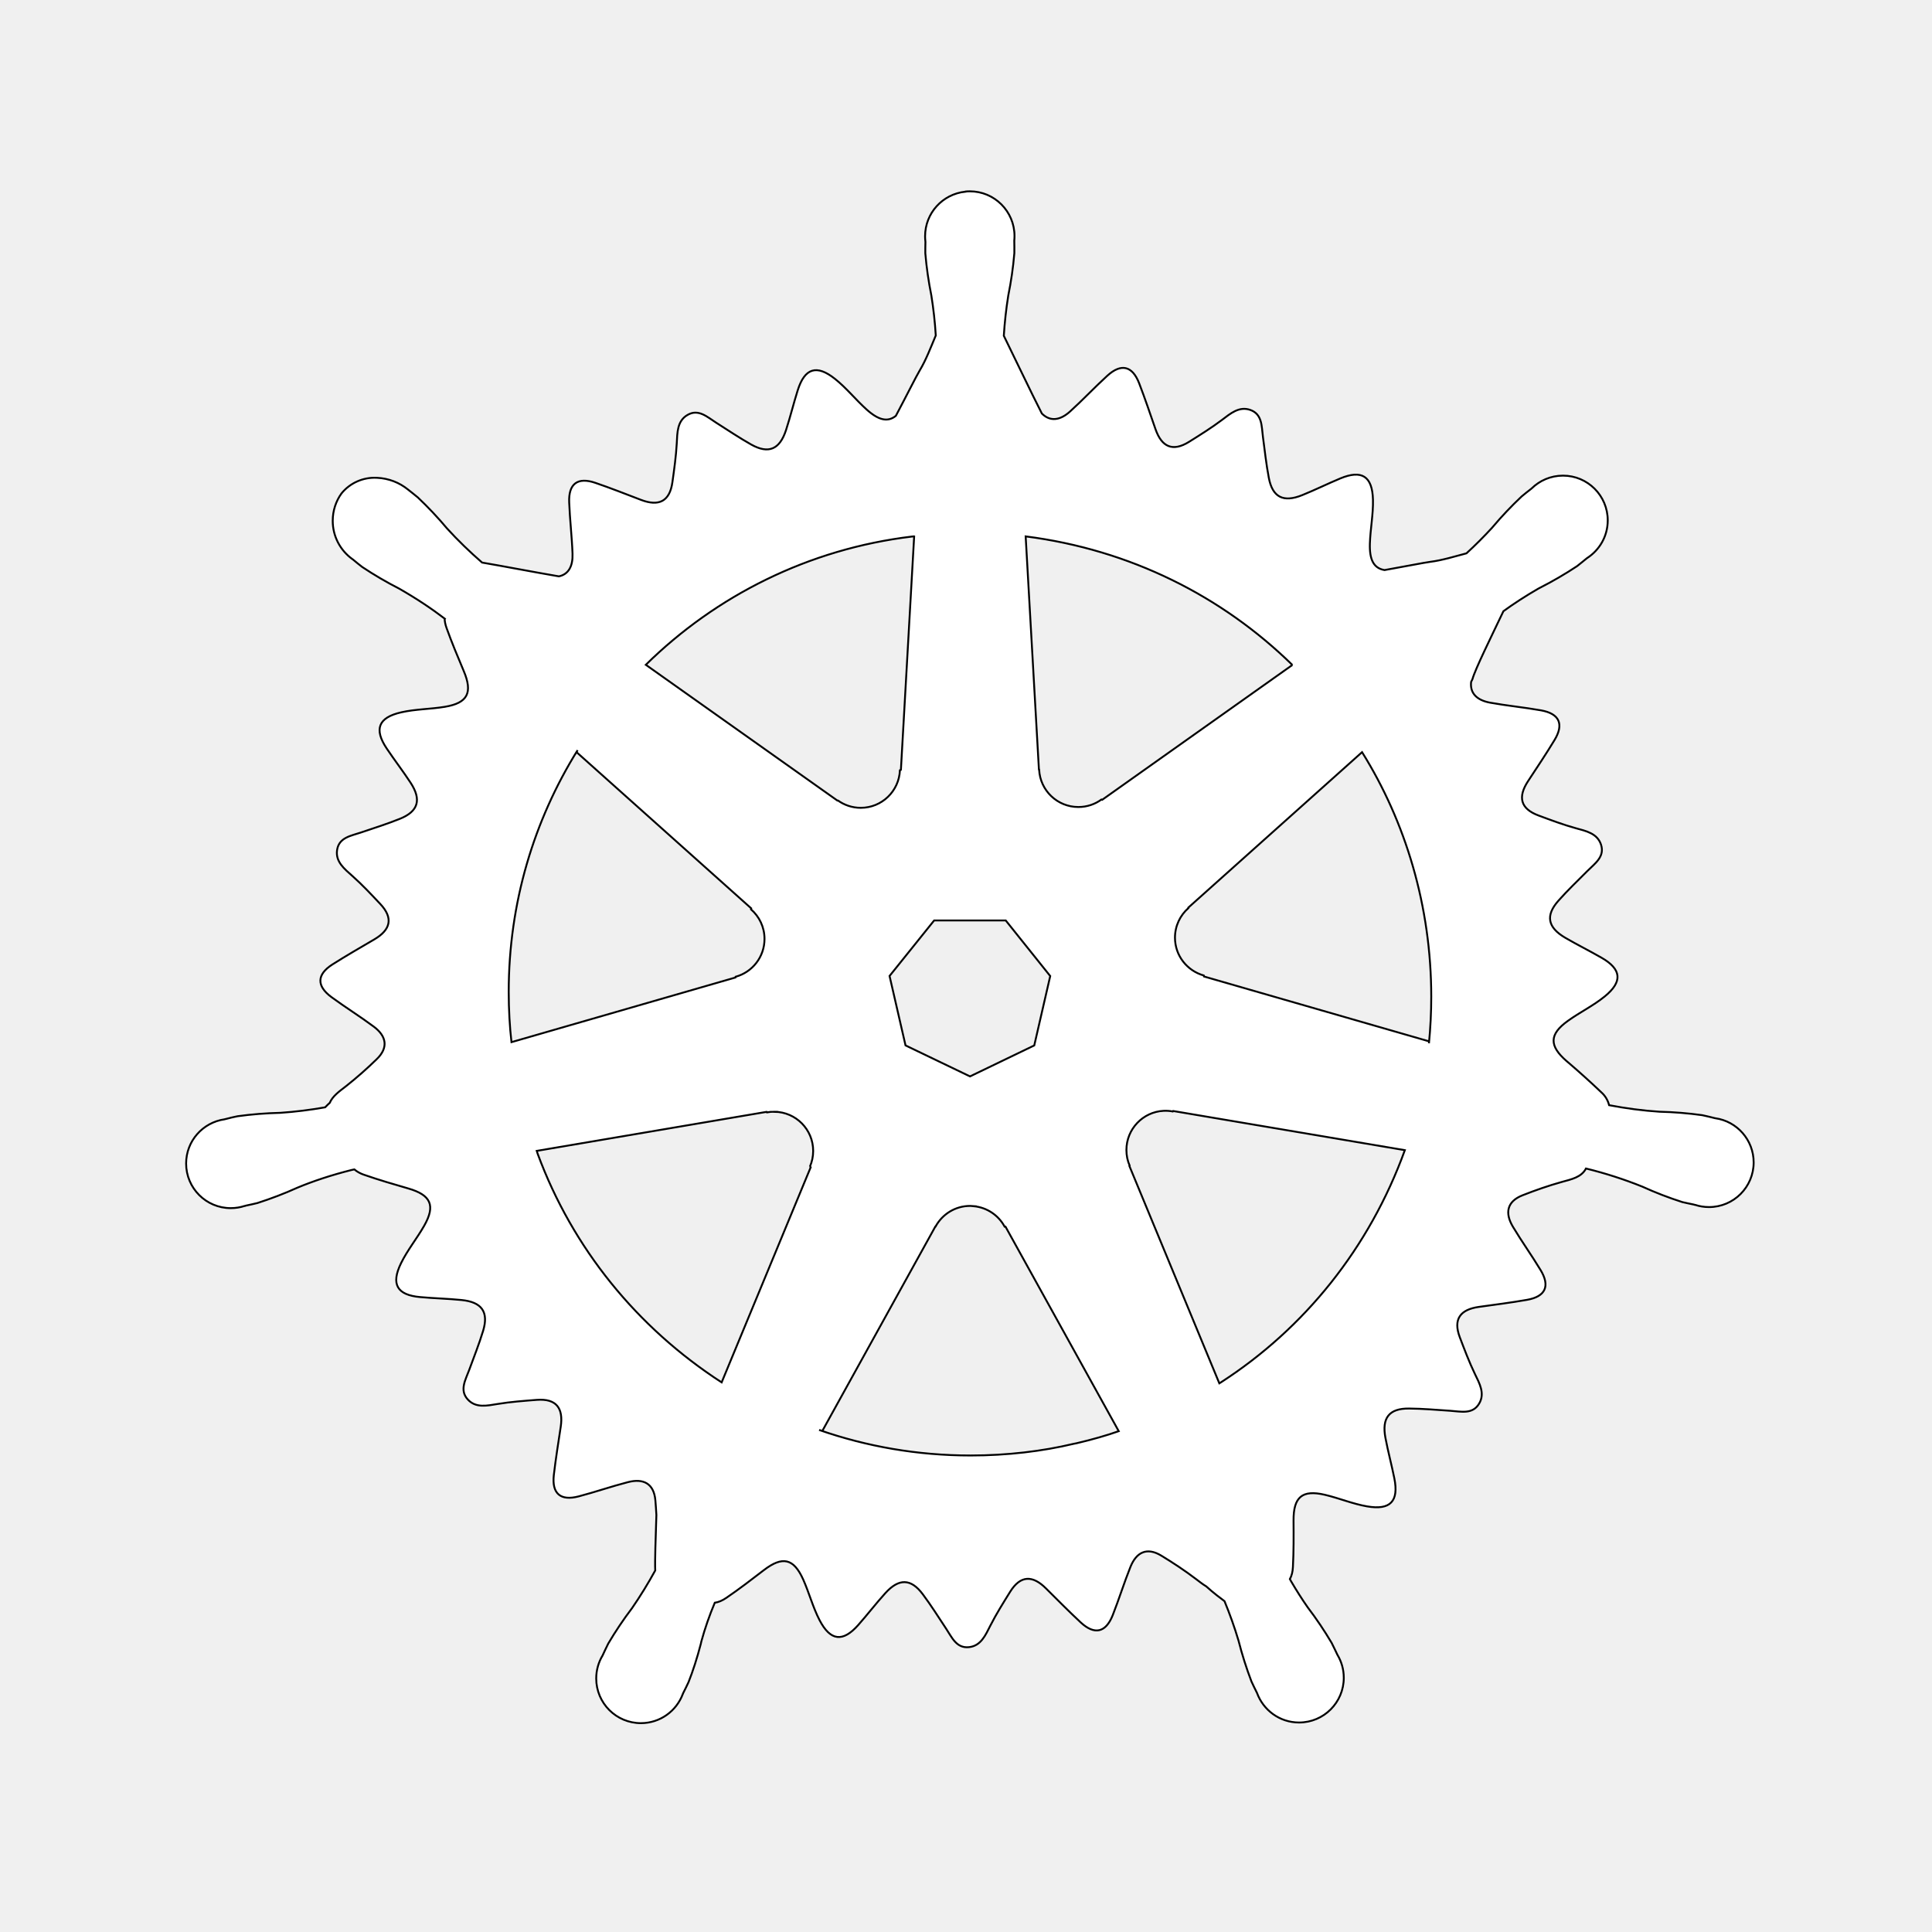
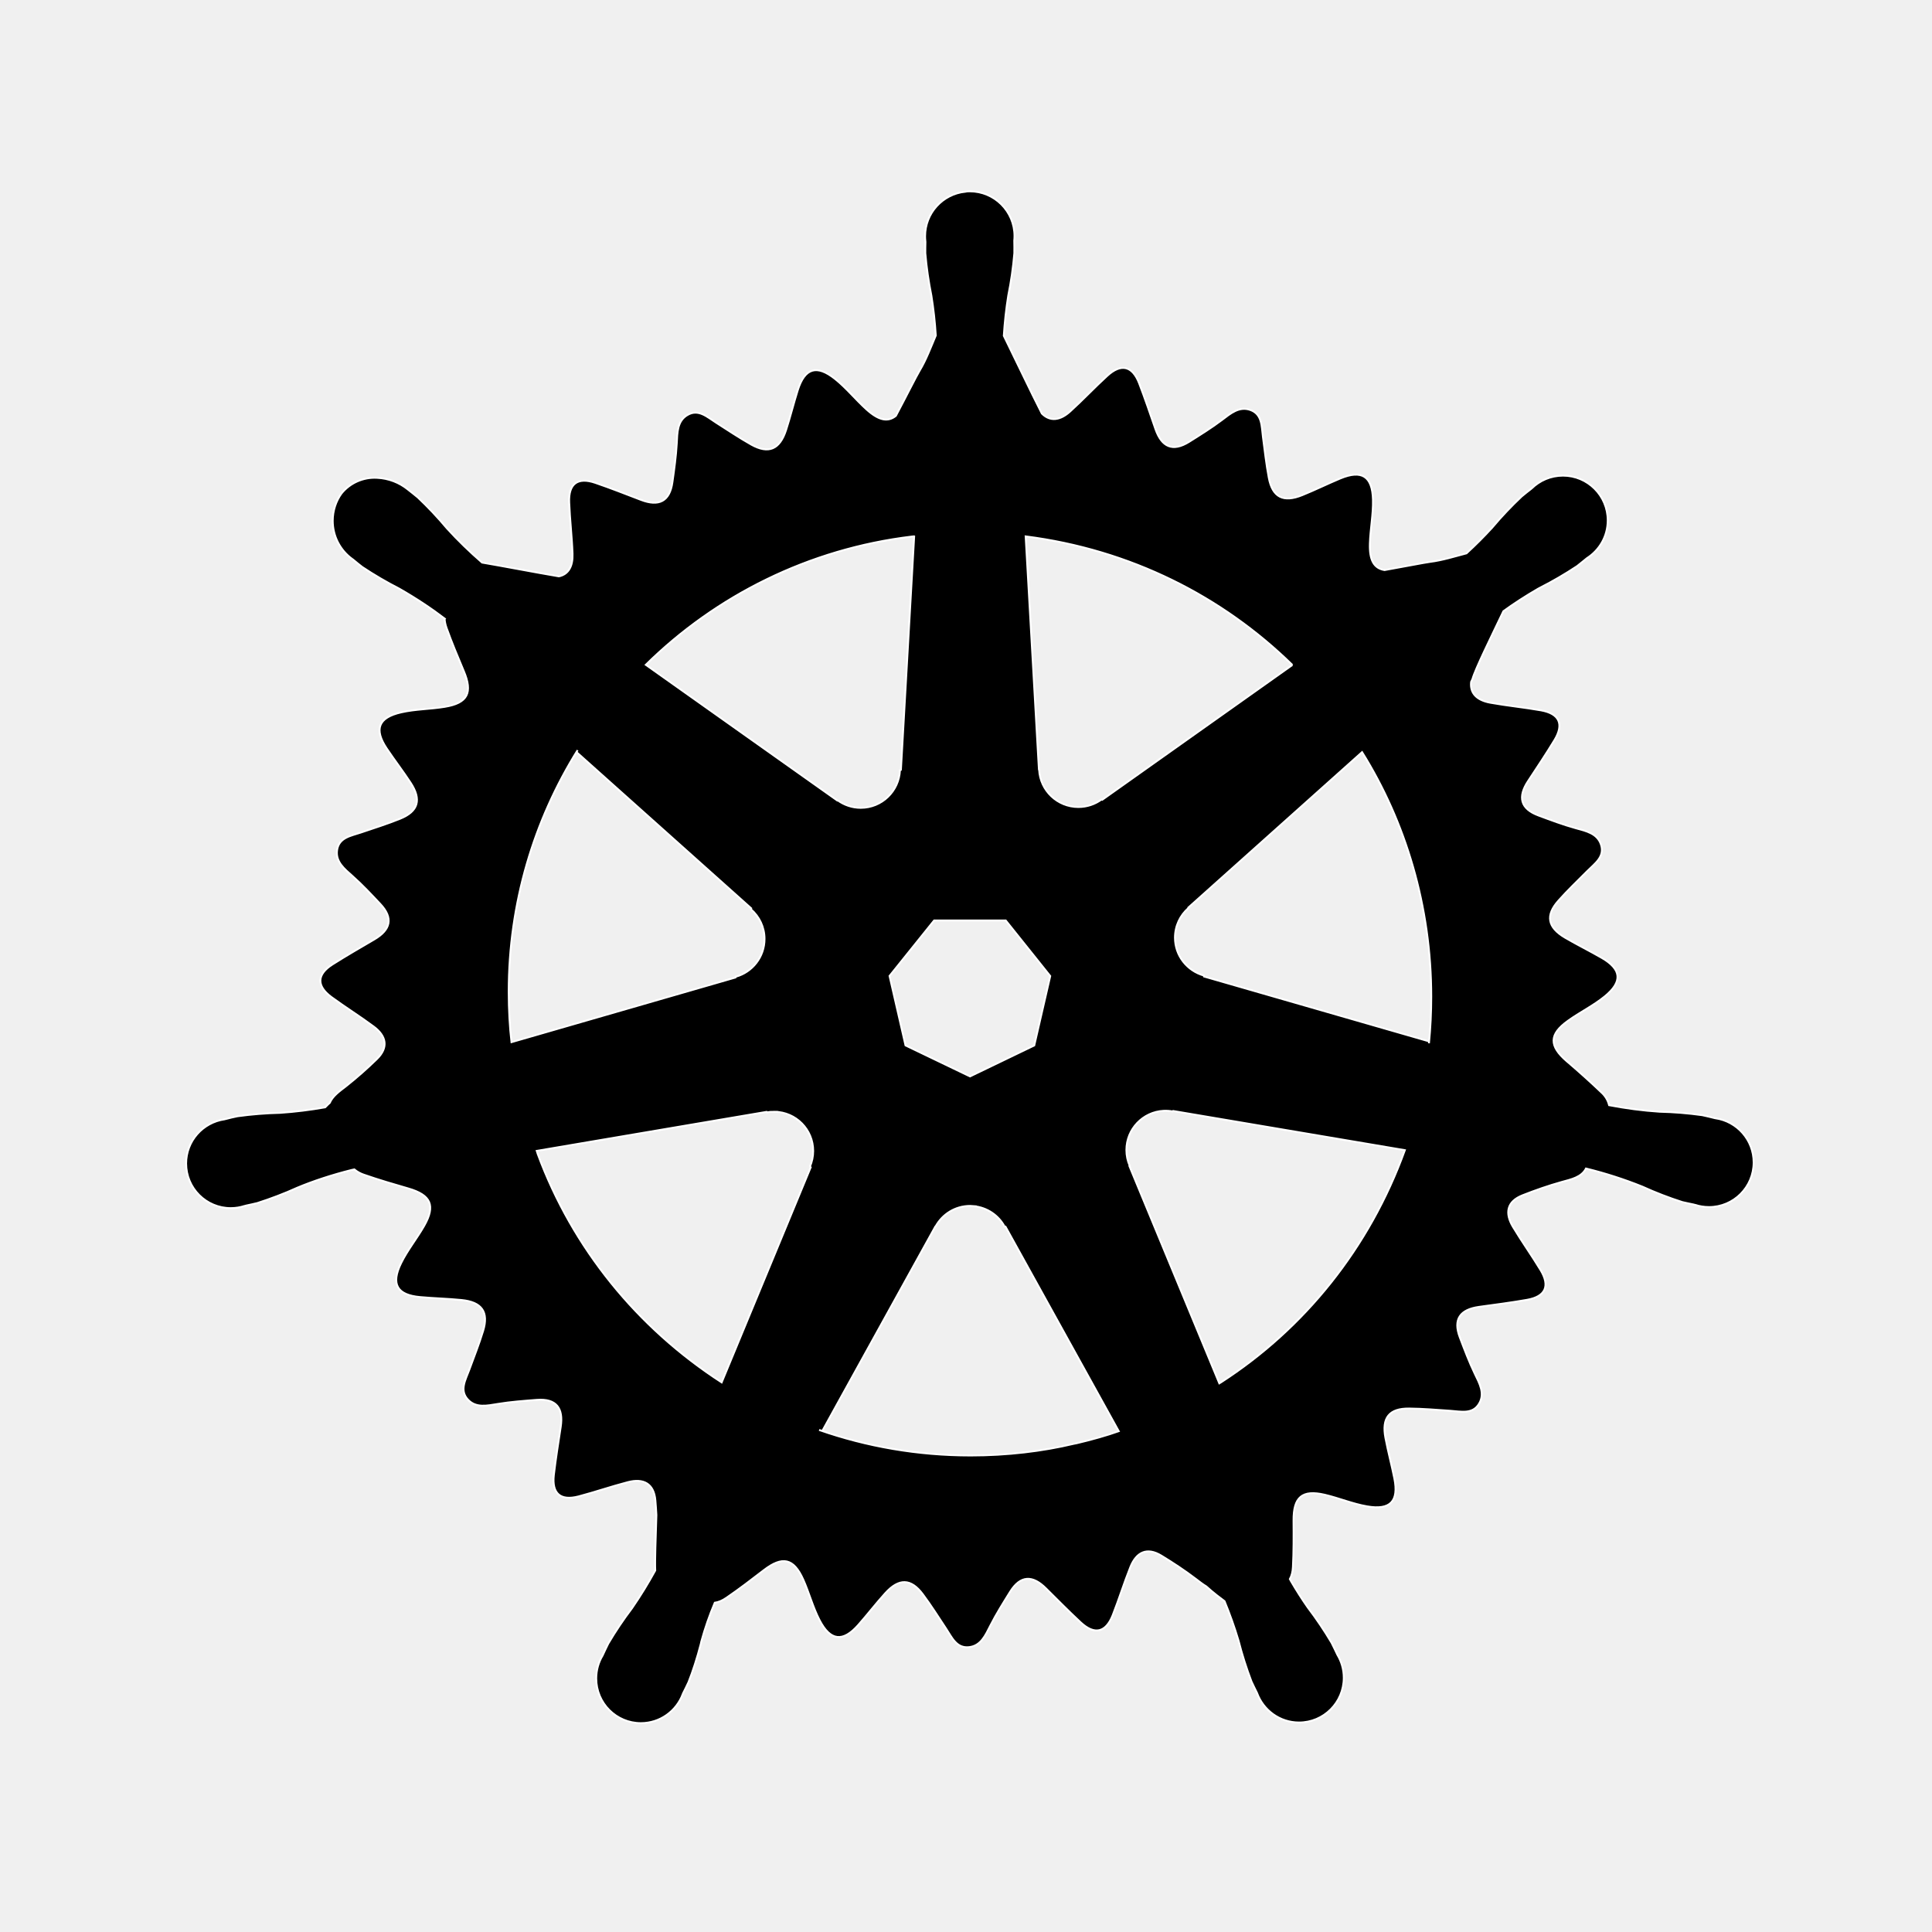
<svg xmlns="http://www.w3.org/2000/svg" version="1.1" viewBox="0 0 1024 1024">
-   <path d="m511.6 101.6c-12.01 1.278-21.28 11.35-21.28 23.59 0 0.837 0.043 1.664 0.128 2.479l-9e-3 -0.102c0 0.231 0.038 0.442 0.058 0.673-0.02 1.943-0.115 4.309-0.058 6.021 0.635 7.54 1.732 15.04 3.213 22.45 1.115 7.002 1.905 14.04 2.328 21.1-2.655 6.348-5.194 13.02-8.522 18.56-1.866 3.097-7.098 13.62-12.64 24.04-4.328 3.463-9.137 2.347-15.5-3.367-5.771-5.194-10.68-11.39-16.72-16.2-9.81-7.83-16.08-5.713-19.78 5.983-2.212 7.002-3.943 14.16-6.213 21.14-3.347 10.29-9.272 12.79-18.47 7.637-6.348-3.578-12.45-7.695-18.6-11.6-4.693-2.982-9.368-7.502-15.2-4.04-5.425 3.193-5.328 9.272-5.636 15.02-0.385 6.887-1.347 13.77-2.308 20.6-1.443 10.31-7.31 12.93-16.62 9.368-8.06-3.078-16.08-6.252-24.24-9.041-9.368-3.193-14.27 0.462-13.85 10.39 0.346 9.06 1.443 18.1 1.77 27.16 0.25 6.521-2.039 10.91-7.213 12.02-12.52-2.116-30.38-5.56-40.72-7.31-6.521-5.675-12.74-11.66-18.56-18.06-4.848-5.771-10.02-11.29-15.52-16.48-1.423-1.231-3.635-2.905-5.232-4.193-4.476-3.631-10.17-5.923-16.39-6.192l-0.058-2e-3c-7.233-0.385-14.24 2.693-18.8 8.33-2.881 4.022-4.608 9.041-4.608 14.46 0 8.326 4.068 15.7 10.33 20.25l0.072 0.05 0.385 0.27c1.539 1.25 3.424 2.885 4.867 3.925 6.29 4.193 12.81 8.002 19.54 11.44 9.27 5.304 17.14 10.56 24.64 16.28l-0.533-0.39c0.058 1.52 0.385 3.174 1.039 5.002 2.751 7.695 5.944 15.27 9.118 22.83 4.828 11.44 2.116 16.93-10.04 18.93-7.656 1.27-15.58 1.212-23.1 2.924-12.24 2.77-14.52 8.983-7.695 19.18 4.078 6.098 8.58 11.93 12.6 18.06 5.944 9.041 4.193 15.24-5.578 19.18-6.752 2.732-13.76 4.925-20.68 7.272-5.252 1.789-11.7 2.616-12.66 9.349-0.885 6.213 3.905 9.945 8.214 13.79 5.155 4.578 9.888 9.657 14.62 14.68 7.156 7.56 5.521 13.77-3.078 18.83-7.406 4.347-14.91 8.657-22.18 13.27-8.348 5.31-8.56 11.41-0.577 17.31 7.31 5.367 15.04 10.16 22.33 15.58 6.771 5.002 8.137 11.12 1.655 17.37-5.081 4.956-10.46 9.695-16.07 14.15l-0.432 0.332c-3.308 2.558-6.848 5.06-8.368 8.637-0.731 0.654-1.365 1.25-1.808 1.732l-0.654 0.635c-7.887 1.385-15.81 2.385-23.8 2.924-7.58 0.173-15.14 0.77-22.64 1.808-1.808 0.346-4.328 0.962-6.29 1.481l-0.212 0.038-0.327 0.096c-11.58 1.665-20.39 11.52-20.39 23.43 0 13.07 10.59 23.66 23.66 23.66 2.568 0 5.041-0.409 7.357-1.166l-0.167 0.047 0.365-0.058 0.442-0.154c1.943-0.442 4.386-0.904 6.098-1.365 7.195-2.308 14.27-5.002 21.16-8.118 8.263-3.469 18.35-6.797 28.72-9.392l1.522-0.322c1.459 1.217 3.173 2.186 5.044 2.814l0.111 0.032c7.733 2.693 15.62 5.002 23.49 7.272 11.93 3.463 14.48 8.983 8.387 19.72-3.828 6.733-8.848 12.89-12.25 19.81-5.54 11.24-2.116 16.93 10.08 18.02 7.31 0.673 14.66 0.827 21.97 1.558 10.77 1.077 14.47 6.329 11.41 16.39-2.135 7.002-4.848 13.81-7.368 20.68-1.905 5.194-5.31 10.73-0.693 15.7 4.29 4.617 10.2 3.232 15.89 2.308 6.81-1.115 13.74-1.616 20.62-2.155 10.39-0.788 14.18 4.386 12.7 14.24-1.289 8.522-2.655 17.04-3.655 25.58-1.115 9.849 3.501 13.85 13.12 11.35 8.772-2.308 17.37-5.29 26.16-7.56 8.156-2.116 13.76 0.673 14.54 9.657 0.231 2.578 0.385 5.194 0.538 7.772-0.385 12.2-0.847 24.24-0.615 29.39-3.751 6.829-7.81 13.46-12.24 19.89-4.578 6.04-8.81 12.33-12.66 18.85-0.943 1.77-2.116 4.502-3.02 6.348-2.107 3.469-3.353 7.662-3.353 12.15 0 13.08 10.6 23.68 23.68 23.68 10.18 0 18.86-6.427 22.21-15.45l0.053-0.163 0.038-0.038v-0.058c0.904-1.847 2.173-4.27 2.924-5.983 2.269-5.679 4.6-12.89 6.512-20.26l0.298-1.357c1.923-7.002 4.309-13.85 7.118-20.51 1.923-0.27 4.001-1.115 6.195-2.635 6.771-4.617 13.27-9.618 19.78-14.62 9.849-7.58 15.81-6.348 20.87 4.886 3.174 7.079 5.136 14.76 8.695 21.6 5.79 11.14 12.39 11.74 20.51 2.558 4.867-5.502 9.349-11.35 14.27-16.79 7.233-8.041 13.66-7.925 19.95 0.52 4.367 5.848 8.272 12.06 12.31 18.16 3.078 4.617 5.502 10.64 12.25 9.849 6.252-0.712 8.637-6.31 11.25-11.44 3.117-6.155 6.829-12.02 10.46-17.89 5.502-8.848 11.93-8.848 18.99-1.808 6.117 6.06 12.16 12.22 18.47 18.08 7.29 6.733 13.24 5.386 16.91-3.847 3.328-8.464 6.021-17.16 9.387-25.58 3.135-7.81 8.695-10.68 16.39-6.002 6.252 3.809 12.39 7.848 18.2 12.27 1.847 1.405 3.713 2.885 5.636 4.04 1.771 1.61 3.687 3.228 5.663 4.775l0.223 0.168c1.25 0.904 2.5 1.923 3.77 2.885 2.808 6.829 5.31 13.81 7.425 20.93 1.866 7.329 4.155 14.54 6.848 21.62 0.77 1.732 2.02 4.193 2.924 6.04 3.376 9.237 12.09 15.71 22.31 15.71 13.09 0 23.7-10.61 23.7-23.7 0-4.495-1.251-8.697-3.425-12.28l0.059 0.105c-0.904-1.866-2.155-4.578-3.078-6.348-3.847-6.502-8.08-12.77-12.66-18.8-2.838-4.04-5.967-8.938-8.902-13.96l-0.562-1.041c0.923-1.673 1.5-3.809 1.616-6.445 0.423-8.175 0.385-16.39 0.327-24.58-0.077-12.43 4.52-16.45 16.54-13.66 7.54 1.77 14.83 4.848 22.45 6.155 12.37 2.135 16.85-2.751 14.45-14.77-1.443-7.195-3.367-14.31-4.732-21.51-2.02-10.64 1.962-15.68 12.5-15.58 7.29 0.058 14.6 0.712 21.89 1.193 5.54 0.365 11.81 2.058 15.26-3.79 3.213-5.405 0.212-10.7-2.308-15.89-2.982-6.213-5.425-12.7-7.887-19.16-3.713-9.715 0.192-14.83 10.06-16.22 8.522-1.173 17.08-2.27 25.56-3.751 9.753-1.732 12.31-7.272 7.156-15.77-4.693-7.772-10-15.16-14.66-22.95-4.328-7.233-3.251-13.41 5.136-16.7 6.81-2.674 13.74-5.098 20.78-7.06 5.04-1.385 10.39-2.462 12.81-7.118 10.18 2.5 20.16 5.694 29.89 9.618 6.887 3.135 13.96 5.867 21.16 8.175 1.712 0.442 4.136 0.865 6.098 1.308l0.462 0.154 0.327 0.038c2.171 0.725 4.67 1.143 7.267 1.143 13.07 0 23.66-10.59 23.66-23.66 0-11.93-8.823-21.79-20.3-23.42l-0.126-0.015c-2.02-0.462-4.886-1.25-6.848-1.616-7.502-1.039-15.06-1.655-22.62-1.827-8.965-0.577-17.89-1.789-26.72-3.463-0.69-2.744-2.152-5.081-4.14-6.835l-0.015-0.013c-5.626-5.36-11.58-10.73-17.68-15.94l-0.609-0.508c-9.407-8.118-9.407-14.24 0.615-21.41 6.31-4.54 13.43-8.002 19.43-12.87 9.733-7.887 9.022-14.48-1.616-20.58-6.348-3.655-12.96-6.925-19.3-10.62-9.33-5.482-10.5-11.81-3.501-19.66 4.848-5.463 10.16-10.52 15.31-15.7 3.925-3.943 9.33-7.522 7.213-13.98-1.962-5.963-7.906-7.195-13.46-8.715-6.656-1.847-13.16-4.29-19.62-6.695-9.772-3.617-11.06-9.907-5.578-18.24 4.713-7.195 9.541-14.35 14-21.74 5.136-8.464 2.635-14.02-7.156-15.77-8.925-1.577-17.99-2.443-26.93-4.059-6.925-1.27-10.81-4.905-10.1-11.02l0.712-1.462c1.385-5.155 10.1-22.78 16.41-36.01 5.475-3.983 11.83-8.104 18.4-11.9l1.066-0.568c6.733-3.424 13.29-7.252 19.6-11.43 1.52-1.155 3.597-2.924 5.194-4.193 6.673-4.273 11.03-11.65 11.03-20.04 0-13.1-10.62-23.72-23.72-23.72-6.509 0-12.4 2.621-16.69 6.866l2e-3 -2e-3c-1.616 1.27-3.809 2.924-5.232 4.175-5.475 5.166-10.57 10.54-15.34 16.2l-0.238 0.289c-4.405 4.798-8.86 9.253-13.5 13.51l-0.16 0.146c-6.348 1.673-12.89 3.713-19.18 4.502-3.27 0.423-13.66 2.5-24.24 4.367-5.694-0.962-8.041-5.348-7.772-14.04 0.25-7.772 1.827-15.52 1.635-23.26-0.327-12.54-6.002-15.97-17.31-11.27-6.771 2.828-13.37 6.098-20.18 8.848-10.02 4.059-15.76 1.155-17.72-9.195-1.365-7.175-2.155-14.47-3.117-21.74-0.731-5.482-0.288-11.96-6.695-14.22-5.925-2.078-10.52 1.905-15.12 5.386-5.502 4.136-11.41 7.81-17.26 11.48-8.81 5.521-14.6 2.712-17.87-6.695-2.828-8.137-5.578-16.31-8.675-24.35-3.597-9.233-9.541-10.62-16.87-3.925-6.713 6.117-12.93 12.77-19.64 18.85-5.29 4.809-10.58 5.617-15.04 1.155-5.79-11.35-14.52-29.76-20.16-41.2 0.442-7.137 1.231-14.27 2.366-21.35 1.5-7.387 2.578-14.87 3.213-22.41 0.077-1.905-0.038-4.655-0.038-6.713 0.077-0.719 0.121-1.551 0.121-2.395 0-13.09-10.61-23.7-23.7-23.7-0.855 0-1.701 0.045-2.533 0.134l0.103-9e-3zm-27.08 182.7-7.021 123.7-0.52 0.25c-0.476 11.1-9.588 19.91-20.76 19.91-4.599 0-8.849-1.494-12.29-4.024l0.058 0.04-0.192 0.115-101.5-71.94c37.26-36.66 86.36-61.39 141-67.96l1.159-0.113zm59.1 0c55.49 7.072 104.2 31.76 141.4 68.19l-0.04-0.039-100.8 71.46-0.385-0.154c-3.387 2.486-7.638 3.978-12.24 3.978-11.16 0-20.26-8.776-20.79-19.8l-2e-3 -0.047-0.115-0.058zm-238.1 114.3 92.64 82.85-0.115 0.5c4.399 3.83 7.163 9.44 7.163 15.7 0 9.533-6.421 17.57-15.17 20.01l-0.146 0.034-0.096 0.404-118.7 34.26c-0.934-7.996-1.467-17.26-1.467-26.65 0-47.03 13.37-90.94 36.52-128.1l-0.597 1.03zm416.4 0.057c23.02 36.88 36.67 81.66 36.67 129.6 0 8.34-0.412 16.58-1.218 24.71l0.083-1.028-119.3-34.38-0.115-0.52c-8.88-2.508-15.28-10.54-15.28-20.06 0-6.242 2.747-11.84 7.099-15.66l0.024-0.021-0.058-0.231zm-226.8 89.2h37.94l23.58 29.47-8.464 36.78-34.05 16.41-34.18-16.43-8.464-36.8zm121.7 100.9c1.616-0.077 3.213 0.038 4.79 0.346l0.192-0.25 122.8 20.76c-18.82 51.92-53.18 94.42-97.38 123l-0.955 0.578-47.67-115.2 0.135-0.192c-1.08-2.434-1.709-5.274-1.709-8.26 0-11.12 8.723-20.21 19.7-20.78l0.051-2e-3zm-206.3 0.5c11.35 0.166 20.48 9.404 20.48 20.77 0 2.963-0.62 5.78-1.737 8.331l0.052-0.134 0.365 0.462-47.19 114c-44.85-29.02-79.04-71.18-97.46-121l-0.547-1.691 121.8-20.68 0.192 0.27c1.347-0.25 2.712-0.385 4.078-0.346zm105.6 50.05c7.091 0.688 13.08 4.849 16.3 10.74l0.054 0.108h0.462l60.02 108.4c-6.071 2.155-14.1 4.464-22.28 6.376l-1.712 0.338c-16.38 3.921-35.18 6.169-54.5 6.169-28.14 0-55.17-4.766-80.32-13.54l1.711 0.52 59.88-108.3h0.115c3.591-6.574 10.46-10.96 18.34-10.96 0.68 0 1.353 0.032 2.016 0.096z" fill="#fff" stroke="#000" stroke-opacity="1" />
+   <path d="m511.6 101.6c-12.01 1.278-21.28 11.35-21.28 23.59 0 0.837 0.043 1.664 0.128 2.479l-9e-3 -0.102c0 0.231 0.038 0.442 0.058 0.673-0.02 1.943-0.115 4.309-0.058 6.021 0.635 7.54 1.732 15.04 3.213 22.45 1.115 7.002 1.905 14.04 2.328 21.1-2.655 6.348-5.194 13.02-8.522 18.56-1.866 3.097-7.098 13.62-12.64 24.04-4.328 3.463-9.137 2.347-15.5-3.367-5.771-5.194-10.68-11.39-16.72-16.2-9.81-7.83-16.08-5.713-19.78 5.983-2.212 7.002-3.943 14.16-6.213 21.14-3.347 10.29-9.272 12.79-18.47 7.637-6.348-3.578-12.45-7.695-18.6-11.6-4.693-2.982-9.368-7.502-15.2-4.04-5.425 3.193-5.328 9.272-5.636 15.02-0.385 6.887-1.347 13.77-2.308 20.6-1.443 10.31-7.31 12.93-16.62 9.368-8.06-3.078-16.08-6.252-24.24-9.041-9.368-3.193-14.27 0.462-13.85 10.39 0.346 9.06 1.443 18.1 1.77 27.16 0.25 6.521-2.039 10.91-7.213 12.02-12.52-2.116-30.38-5.56-40.72-7.31-6.521-5.675-12.74-11.66-18.56-18.06-4.848-5.771-10.02-11.29-15.52-16.48-1.423-1.231-3.635-2.905-5.232-4.193-4.476-3.631-10.17-5.923-16.39-6.192l-0.058-2e-3c-7.233-0.385-14.24 2.693-18.8 8.33-2.881 4.022-4.608 9.041-4.608 14.46 0 8.326 4.068 15.7 10.33 20.25l0.072 0.05 0.385 0.27c1.539 1.25 3.424 2.885 4.867 3.925 6.29 4.193 12.81 8.002 19.54 11.44 9.27 5.304 17.14 10.56 24.64 16.28l-0.533-0.39c0.058 1.52 0.385 3.174 1.039 5.002 2.751 7.695 5.944 15.27 9.118 22.83 4.828 11.44 2.116 16.93-10.04 18.93-7.656 1.27-15.58 1.212-23.1 2.924-12.24 2.77-14.52 8.983-7.695 19.18 4.078 6.098 8.58 11.93 12.6 18.06 5.944 9.041 4.193 15.24-5.578 19.18-6.752 2.732-13.76 4.925-20.68 7.272-5.252 1.789-11.7 2.616-12.66 9.349-0.885 6.213 3.905 9.945 8.214 13.79 5.155 4.578 9.888 9.657 14.62 14.68 7.156 7.56 5.521 13.77-3.078 18.83-7.406 4.347-14.91 8.657-22.18 13.27-8.348 5.31-8.56 11.41-0.577 17.31 7.31 5.367 15.04 10.16 22.33 15.58 6.771 5.002 8.137 11.12 1.655 17.37-5.081 4.956-10.46 9.695-16.07 14.15l-0.432 0.332c-3.308 2.558-6.848 5.06-8.368 8.637-0.731 0.654-1.365 1.25-1.808 1.732l-0.654 0.635c-7.887 1.385-15.81 2.385-23.8 2.924-7.58 0.173-15.14 0.77-22.64 1.808-1.808 0.346-4.328 0.962-6.29 1.481l-0.212 0.038-0.327 0.096c-11.58 1.665-20.39 11.52-20.39 23.43 0 13.07 10.59 23.66 23.66 23.66 2.568 0 5.041-0.409 7.357-1.166l-0.167 0.047 0.365-0.058 0.442-0.154c1.943-0.442 4.386-0.904 6.098-1.365 7.195-2.308 14.27-5.002 21.16-8.118 8.263-3.469 18.35-6.797 28.72-9.392l1.522-0.322c1.459 1.217 3.173 2.186 5.044 2.814l0.111 0.032c7.733 2.693 15.62 5.002 23.49 7.272 11.93 3.463 14.48 8.983 8.387 19.72-3.828 6.733-8.848 12.89-12.25 19.81-5.54 11.24-2.116 16.93 10.08 18.02 7.31 0.673 14.66 0.827 21.97 1.558 10.77 1.077 14.47 6.329 11.41 16.39-2.135 7.002-4.848 13.81-7.368 20.68-1.905 5.194-5.31 10.73-0.693 15.7 4.29 4.617 10.2 3.232 15.89 2.308 6.81-1.115 13.74-1.616 20.62-2.155 10.39-0.788 14.18 4.386 12.7 14.24-1.289 8.522-2.655 17.04-3.655 25.58-1.115 9.849 3.501 13.85 13.12 11.35 8.772-2.308 17.37-5.29 26.16-7.56 8.156-2.116 13.76 0.673 14.54 9.657 0.231 2.578 0.385 5.194 0.538 7.772-0.385 12.2-0.847 24.24-0.615 29.39-3.751 6.829-7.81 13.46-12.24 19.89-4.578 6.04-8.81 12.33-12.66 18.85-0.943 1.77-2.116 4.502-3.02 6.348-2.107 3.469-3.353 7.662-3.353 12.15 0 13.08 10.6 23.68 23.68 23.68 10.18 0 18.86-6.427 22.21-15.45l0.053-0.163 0.038-0.038v-0.058c0.904-1.847 2.173-4.27 2.924-5.983 2.269-5.679 4.6-12.89 6.512-20.26l0.298-1.357c1.923-7.002 4.309-13.85 7.118-20.51 1.923-0.27 4.001-1.115 6.195-2.635 6.771-4.617 13.27-9.618 19.78-14.62 9.849-7.58 15.81-6.348 20.87 4.886 3.174 7.079 5.136 14.76 8.695 21.6 5.79 11.14 12.39 11.74 20.51 2.558 4.867-5.502 9.349-11.35 14.27-16.79 7.233-8.041 13.66-7.925 19.95 0.52 4.367 5.848 8.272 12.06 12.31 18.16 3.078 4.617 5.502 10.64 12.25 9.849 6.252-0.712 8.637-6.31 11.25-11.44 3.117-6.155 6.829-12.02 10.46-17.89 5.502-8.848 11.93-8.848 18.99-1.808 6.117 6.06 12.16 12.22 18.47 18.08 7.29 6.733 13.24 5.386 16.91-3.847 3.328-8.464 6.021-17.16 9.387-25.58 3.135-7.81 8.695-10.68 16.39-6.002 6.252 3.809 12.39 7.848 18.2 12.27 1.847 1.405 3.713 2.885 5.636 4.04 1.771 1.61 3.687 3.228 5.663 4.775l0.223 0.168c1.25 0.904 2.5 1.923 3.77 2.885 2.808 6.829 5.31 13.81 7.425 20.93 1.866 7.329 4.155 14.54 6.848 21.62 0.77 1.732 2.02 4.193 2.924 6.04 3.376 9.237 12.09 15.71 22.31 15.71 13.09 0 23.7-10.61 23.7-23.7 0-4.495-1.251-8.697-3.425-12.28l0.059 0.105c-0.904-1.866-2.155-4.578-3.078-6.348-3.847-6.502-8.08-12.77-12.66-18.8-2.838-4.04-5.967-8.938-8.902-13.96l-0.562-1.041c0.923-1.673 1.5-3.809 1.616-6.445 0.423-8.175 0.385-16.39 0.327-24.58-0.077-12.43 4.52-16.45 16.54-13.66 7.54 1.77 14.83 4.848 22.45 6.155 12.37 2.135 16.85-2.751 14.45-14.77-1.443-7.195-3.367-14.31-4.732-21.51-2.02-10.64 1.962-15.68 12.5-15.58 7.29 0.058 14.6 0.712 21.89 1.193 5.54 0.365 11.81 2.058 15.26-3.79 3.213-5.405 0.212-10.7-2.308-15.89-2.982-6.213-5.425-12.7-7.887-19.16-3.713-9.715 0.192-14.83 10.06-16.22 8.522-1.173 17.08-2.27 25.56-3.751 9.753-1.732 12.31-7.272 7.156-15.77-4.693-7.772-10-15.16-14.66-22.95-4.328-7.233-3.251-13.41 5.136-16.7 6.81-2.674 13.74-5.098 20.78-7.06 5.04-1.385 10.39-2.462 12.81-7.118 10.18 2.5 20.16 5.694 29.89 9.618 6.887 3.135 13.96 5.867 21.16 8.175 1.712 0.442 4.136 0.865 6.098 1.308l0.462 0.154 0.327 0.038c2.171 0.725 4.67 1.143 7.267 1.143 13.07 0 23.66-10.59 23.66-23.66 0-11.93-8.823-21.79-20.3-23.42l-0.126-0.015c-2.02-0.462-4.886-1.25-6.848-1.616-7.502-1.039-15.06-1.655-22.62-1.827-8.965-0.577-17.89-1.789-26.72-3.463-0.69-2.744-2.152-5.081-4.14-6.835l-0.015-0.013c-5.626-5.36-11.58-10.73-17.68-15.94l-0.609-0.508c-9.407-8.118-9.407-14.24 0.615-21.41 6.31-4.54 13.43-8.002 19.43-12.87 9.733-7.887 9.022-14.48-1.616-20.58-6.348-3.655-12.96-6.925-19.3-10.62-9.33-5.482-10.5-11.81-3.501-19.66 4.848-5.463 10.16-10.52 15.31-15.7 3.925-3.943 9.33-7.522 7.213-13.98-1.962-5.963-7.906-7.195-13.46-8.715-6.656-1.847-13.16-4.29-19.62-6.695-9.772-3.617-11.06-9.907-5.578-18.24 4.713-7.195 9.541-14.35 14-21.74 5.136-8.464 2.635-14.02-7.156-15.77-8.925-1.577-17.99-2.443-26.93-4.059-6.925-1.27-10.81-4.905-10.1-11.02l0.712-1.462c1.385-5.155 10.1-22.78 16.41-36.01 5.475-3.983 11.83-8.104 18.4-11.9l1.066-0.568c6.733-3.424 13.29-7.252 19.6-11.43 1.52-1.155 3.597-2.924 5.194-4.193 6.673-4.273 11.03-11.65 11.03-20.04 0-13.1-10.62-23.72-23.72-23.72-6.509 0-12.4 2.621-16.69 6.866l2e-3 -2e-3c-1.616 1.27-3.809 2.924-5.232 4.175-5.475 5.166-10.57 10.54-15.34 16.2l-0.238 0.289c-4.405 4.798-8.86 9.253-13.5 13.51l-0.16 0.146c-6.348 1.673-12.89 3.713-19.18 4.502-3.27 0.423-13.66 2.5-24.24 4.367-5.694-0.962-8.041-5.348-7.772-14.04 0.25-7.772 1.827-15.52 1.635-23.26-0.327-12.54-6.002-15.97-17.31-11.27-6.771 2.828-13.37 6.098-20.18 8.848-10.02 4.059-15.76 1.155-17.72-9.195-1.365-7.175-2.155-14.47-3.117-21.74-0.731-5.482-0.288-11.96-6.695-14.22-5.925-2.078-10.52 1.905-15.12 5.386-5.502 4.136-11.41 7.81-17.26 11.48-8.81 5.521-14.6 2.712-17.87-6.695-2.828-8.137-5.578-16.31-8.675-24.35-3.597-9.233-9.541-10.62-16.87-3.925-6.713 6.117-12.93 12.77-19.64 18.85-5.29 4.809-10.58 5.617-15.04 1.155-5.79-11.35-14.52-29.76-20.16-41.2 0.442-7.137 1.231-14.27 2.366-21.35 1.5-7.387 2.578-14.87 3.213-22.41 0.077-1.905-0.038-4.655-0.038-6.713 0.077-0.719 0.121-1.551 0.121-2.395 0-13.09-10.61-23.7-23.7-23.7-0.855 0-1.701 0.045-2.533 0.134l0.103-9e-3zm-27.08 182.7-7.021 123.7-0.52 0.25c-0.476 11.1-9.588 19.91-20.76 19.91-4.599 0-8.849-1.494-12.29-4.024l0.058 0.04-0.192 0.115-101.5-71.94c37.26-36.66 86.36-61.39 141-67.96l1.159-0.113zm59.1 0c55.49 7.072 104.2 31.76 141.4 68.19l-0.04-0.039-100.8 71.46-0.385-0.154c-3.387 2.486-7.638 3.978-12.24 3.978-11.16 0-20.26-8.776-20.79-19.8l-2e-3 -0.047-0.115-0.058zm-238.1 114.3 92.64 82.85-0.115 0.5c4.399 3.83 7.163 9.44 7.163 15.7 0 9.533-6.421 17.57-15.17 20.01l-0.146 0.034-0.096 0.404-118.7 34.26c-0.934-7.996-1.467-17.26-1.467-26.65 0-47.03 13.37-90.94 36.52-128.1l-0.597 1.03zm416.4 0.057c23.02 36.88 36.67 81.66 36.67 129.6 0 8.34-0.412 16.58-1.218 24.71l0.083-1.028-119.3-34.38-0.115-0.52c-8.88-2.508-15.28-10.54-15.28-20.06 0-6.242 2.747-11.84 7.099-15.66l0.024-0.021-0.058-0.231zm-226.8 89.2h37.94l23.58 29.47-8.464 36.78-34.05 16.41-34.18-16.43-8.464-36.8zm121.7 100.9c1.616-0.077 3.213 0.038 4.79 0.346l0.192-0.25 122.8 20.76c-18.82 51.92-53.18 94.42-97.38 123l-0.955 0.578-47.67-115.2 0.135-0.192c-1.08-2.434-1.709-5.274-1.709-8.26 0-11.12 8.723-20.21 19.7-20.78l0.051-2e-3zm-206.3 0.5c11.35 0.166 20.48 9.404 20.48 20.77 0 2.963-0.62 5.78-1.737 8.331l0.052-0.134 0.365 0.462-47.19 114c-44.85-29.02-79.04-71.18-97.46-121l-0.547-1.691 121.8-20.68 0.192 0.27c1.347-0.25 2.712-0.385 4.078-0.346zm105.6 50.05c7.091 0.688 13.08 4.849 16.3 10.74l0.054 0.108h0.462l60.02 108.4c-6.071 2.155-14.1 4.464-22.28 6.376l-1.712 0.338c-16.38 3.921-35.18 6.169-54.5 6.169-28.14 0-55.17-4.766-80.32-13.54l1.711 0.52 59.88-108.3h0.115c3.591-6.574 10.46-10.96 18.34-10.96 0.68 0 1.353 0.032 2.016 0.096z" fill="#000" stroke="#fff" stroke-opacity="1" />
</svg>
